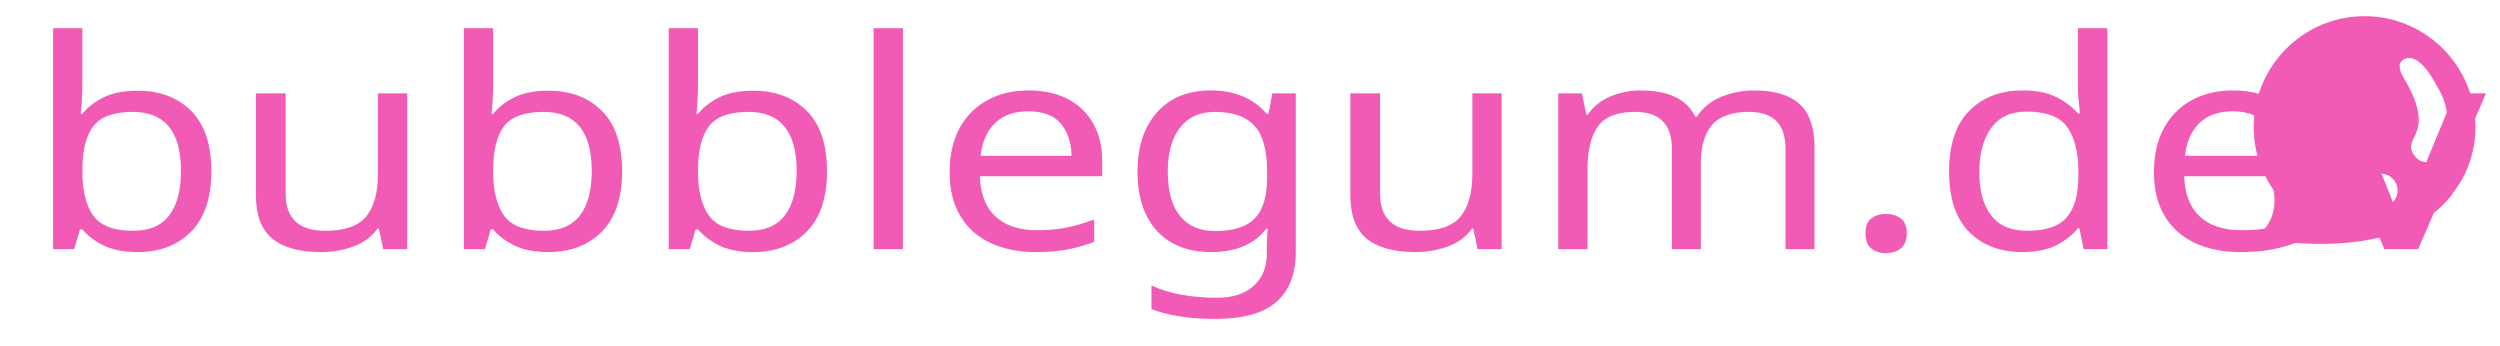
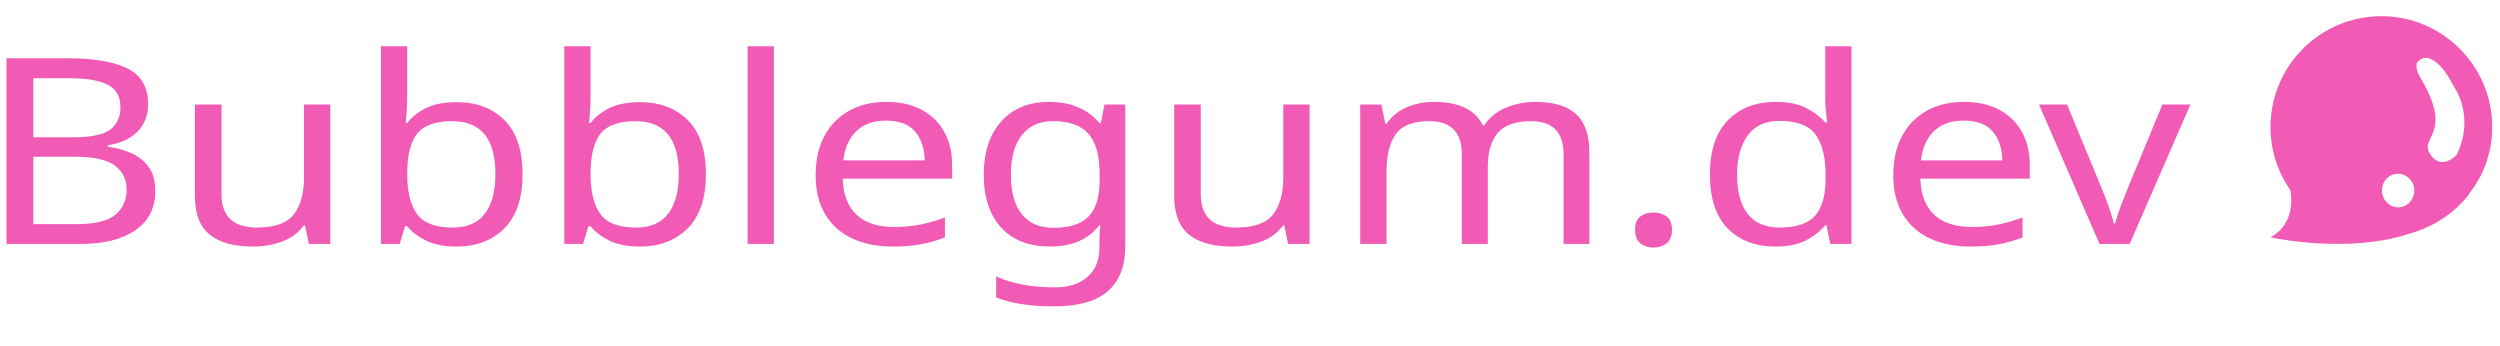
<svg xmlns="http://www.w3.org/2000/svg" version="1.1" id="Layer_1" x="0px" y="0px" viewBox="0 0 417.2 57.6" style="enable-background:new 0 0 417.2 57.6;" xml:space="preserve">
  <style type="text/css">
	.st0{fill:#F15BB5;}
- 	.st1{font-family:'HelveticaNeue-CondensedBlack';}
- 	.st2{font-size:48.514px;}
+ 	.st1{font-family:'Helvetica-Bold';}
+ 	.st2{font-size:43.41px;}
</style>
-   <text transform="matrix(1.146 0 0 1 4.1299 41.5762)" class="st0 st1 st2">bubblegum.dev</text>
-   <path class="st0" d="M413.1,21.2c0-10.2-8.3-18.5-18.5-18.5s-18.5,8.3-18.5,18.5c0,3.9,1.2,7.5,3.3,10.5c0,0,1.3,5.4-3.3,7.9  c0,0,12.9,2.9,23.5-0.7c3.8-1.1,7.1-3.3,9.5-6.3c0.1-0.1,0.1-0.1,0.1-0.2c0.3-0.4,0.5-0.7,0.8-1.1l0,0l0,0  C412,28.4,413.1,24.9,413.1,21.2z M397.4,34.6c-1.5,0-2.7-1.3-2.7-2.8c0-1.6,1.2-2.8,2.7-2.8s2.7,1.3,2.7,2.8S398.9,34.6,397.4,34.6  z M407.2,25.8c0,0-2.5,2.8-4.4,0c-2.1-3.1,4.2-3.2-1.9-13.2c0,0-1-1.9,0-2.5l0,0c0,0,2.3-2.5,5.9,4.5l0,0  C408.5,17.3,409.3,21.4,407.2,25.8z" />
+   <text transform="matrix(1.146 0 0 1 -3.7358 40.7045)" class="st0 st1 st2">Bubblegum.dev</text>
+   <path class="st0" d="M415.9,21.2c0-10.2-8.3-18.5-18.5-18.5s-18.5,8.3-18.5,18.5c0,3.9,1.2,7.5,3.3,10.5c0,0,1.3,5.4-3.3,7.9  c0,0,12.9,2.9,23.5-0.7c3.8-1.1,7.1-3.3,9.5-6.3c0.1-0.1,0.1-0.1,0.1-0.2c0.3-0.4,0.5-0.7,0.8-1.1l0,0l0,0  C414.8,28.4,415.9,24.9,415.9,21.2z M400.2,34.6c-1.5,0-2.7-1.3-2.7-2.8c0-1.6,1.2-2.8,2.7-2.8s2.7,1.3,2.7,2.8  S401.7,34.6,400.2,34.6z M410,25.8c0,0-2.5,2.8-4.4,0c-2.1-3.1,4.2-3.2-1.9-13.2c0,0-1-1.9,0-2.5l0,0c0,0,2.3-2.5,5.9,4.5l0,0  C411.3,17.3,412.1,21.4,410,25.8z" />
</svg>
